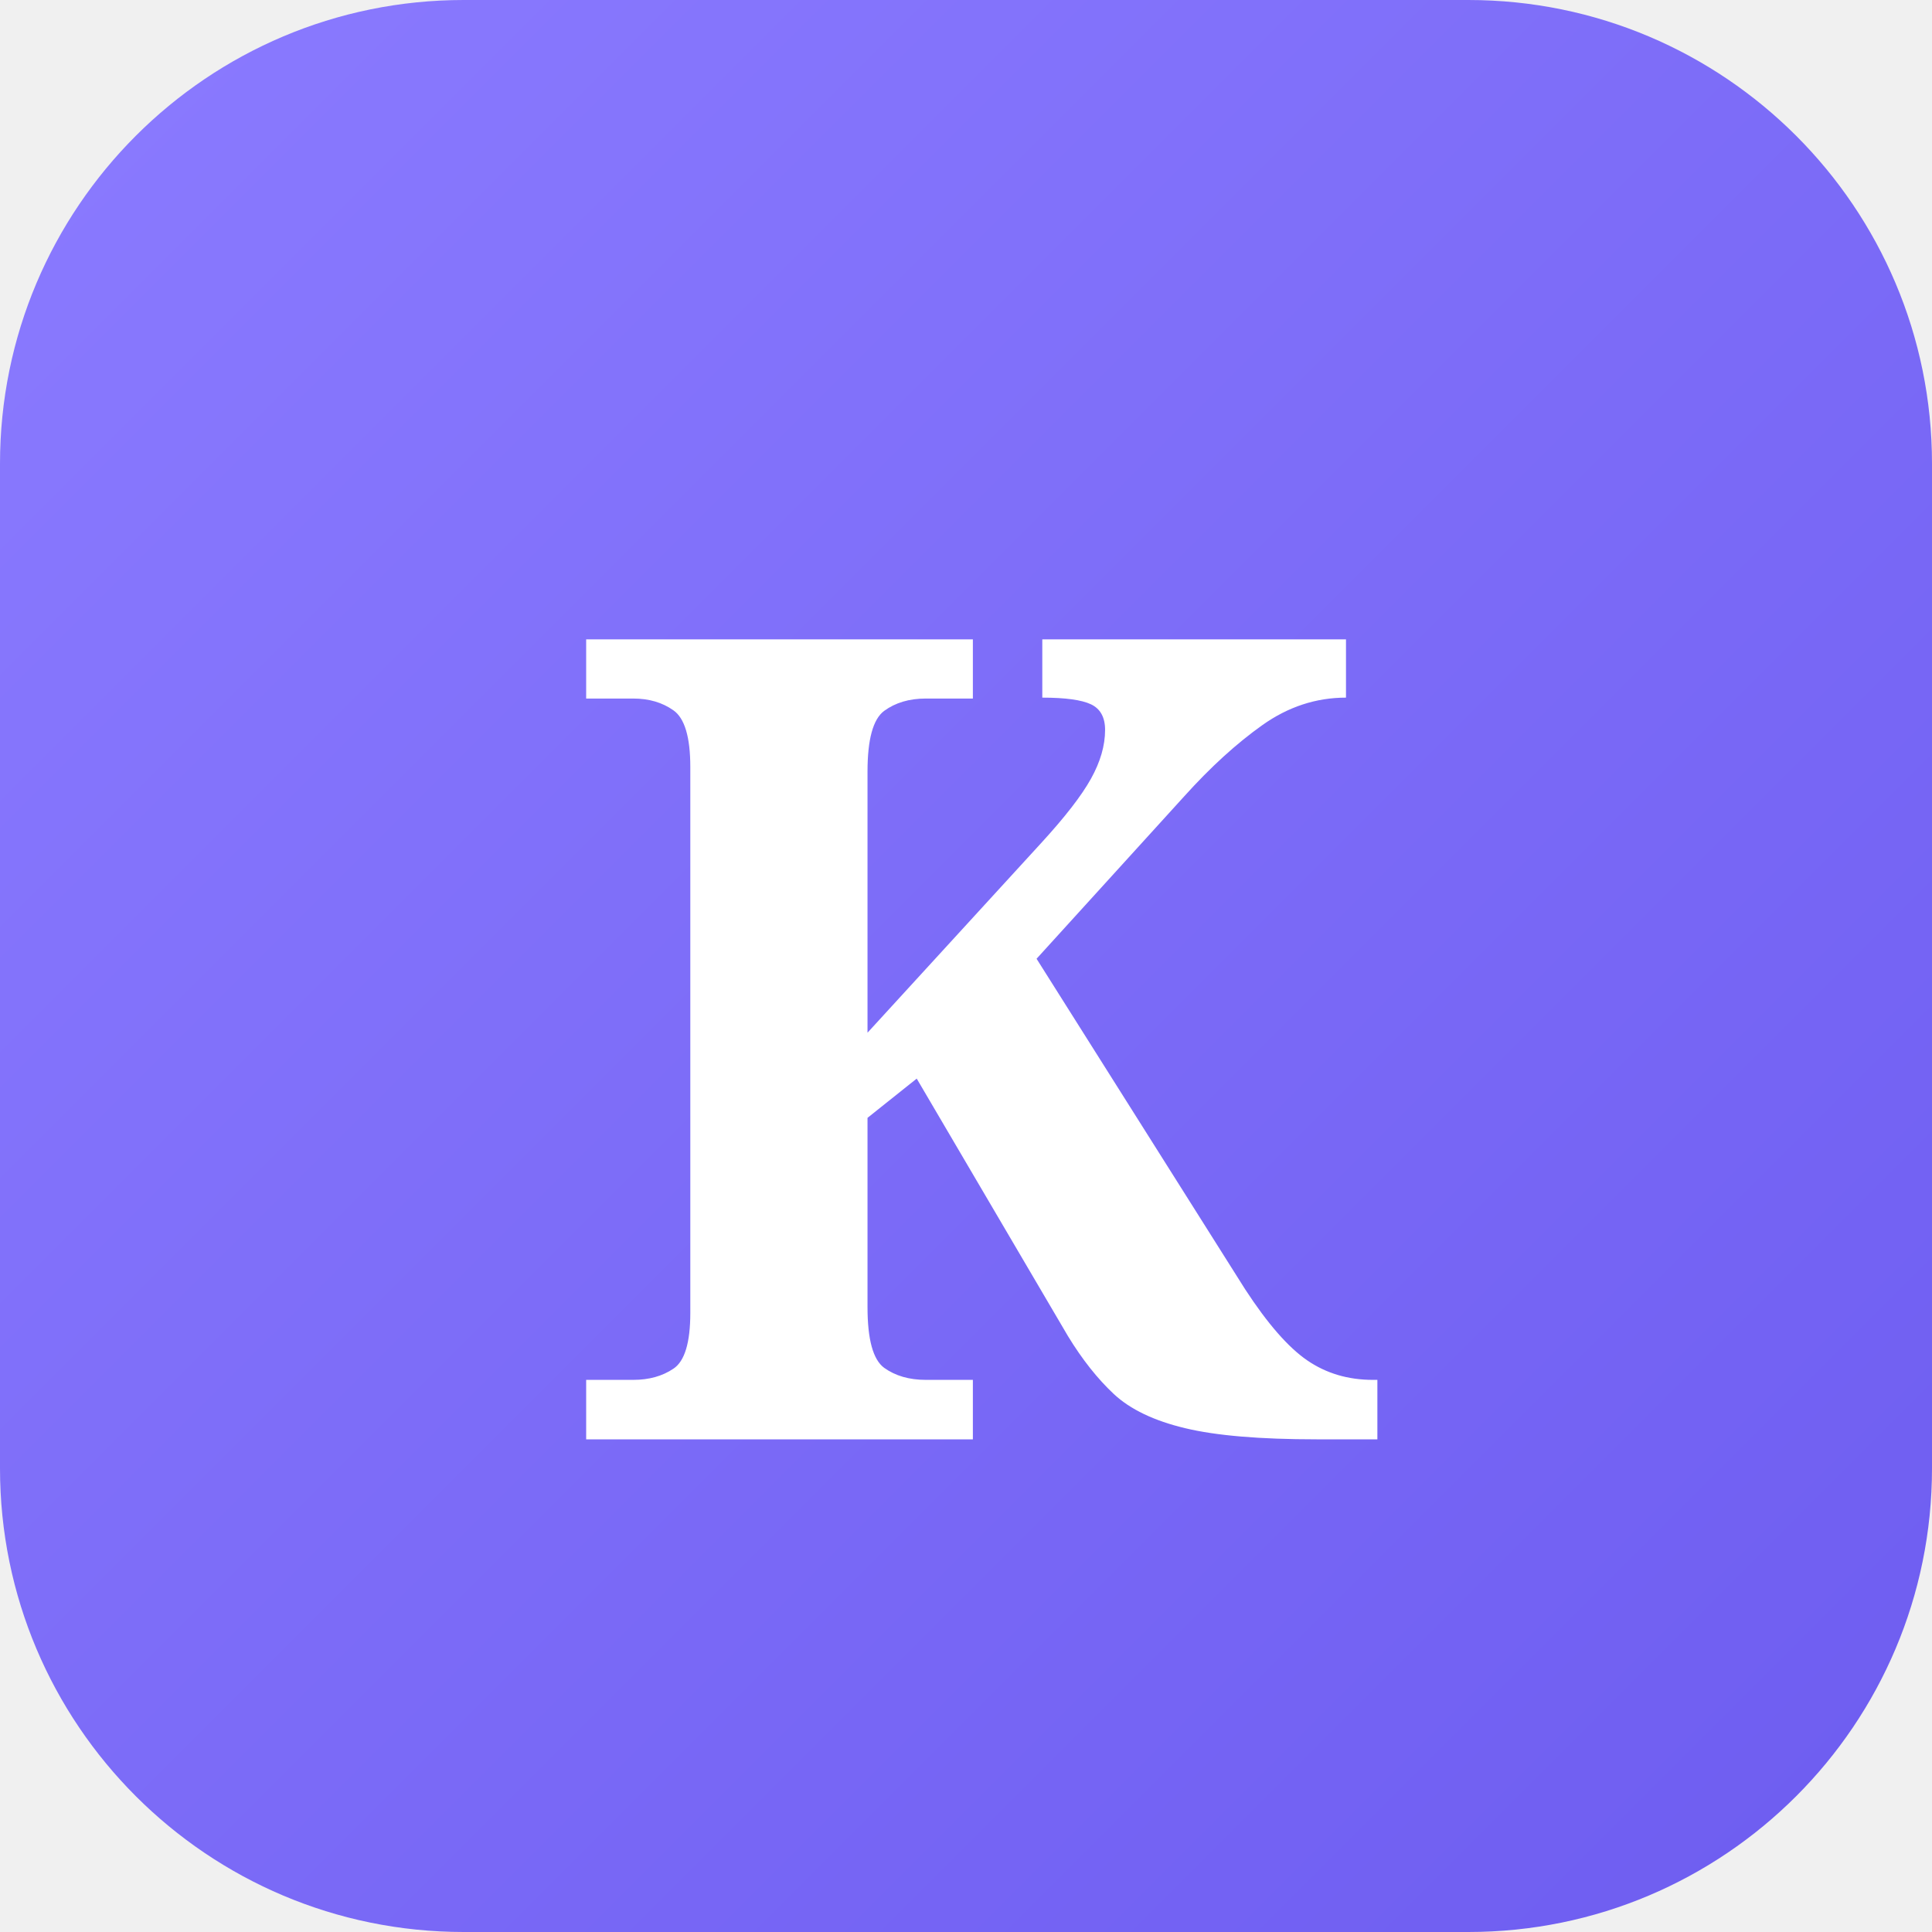
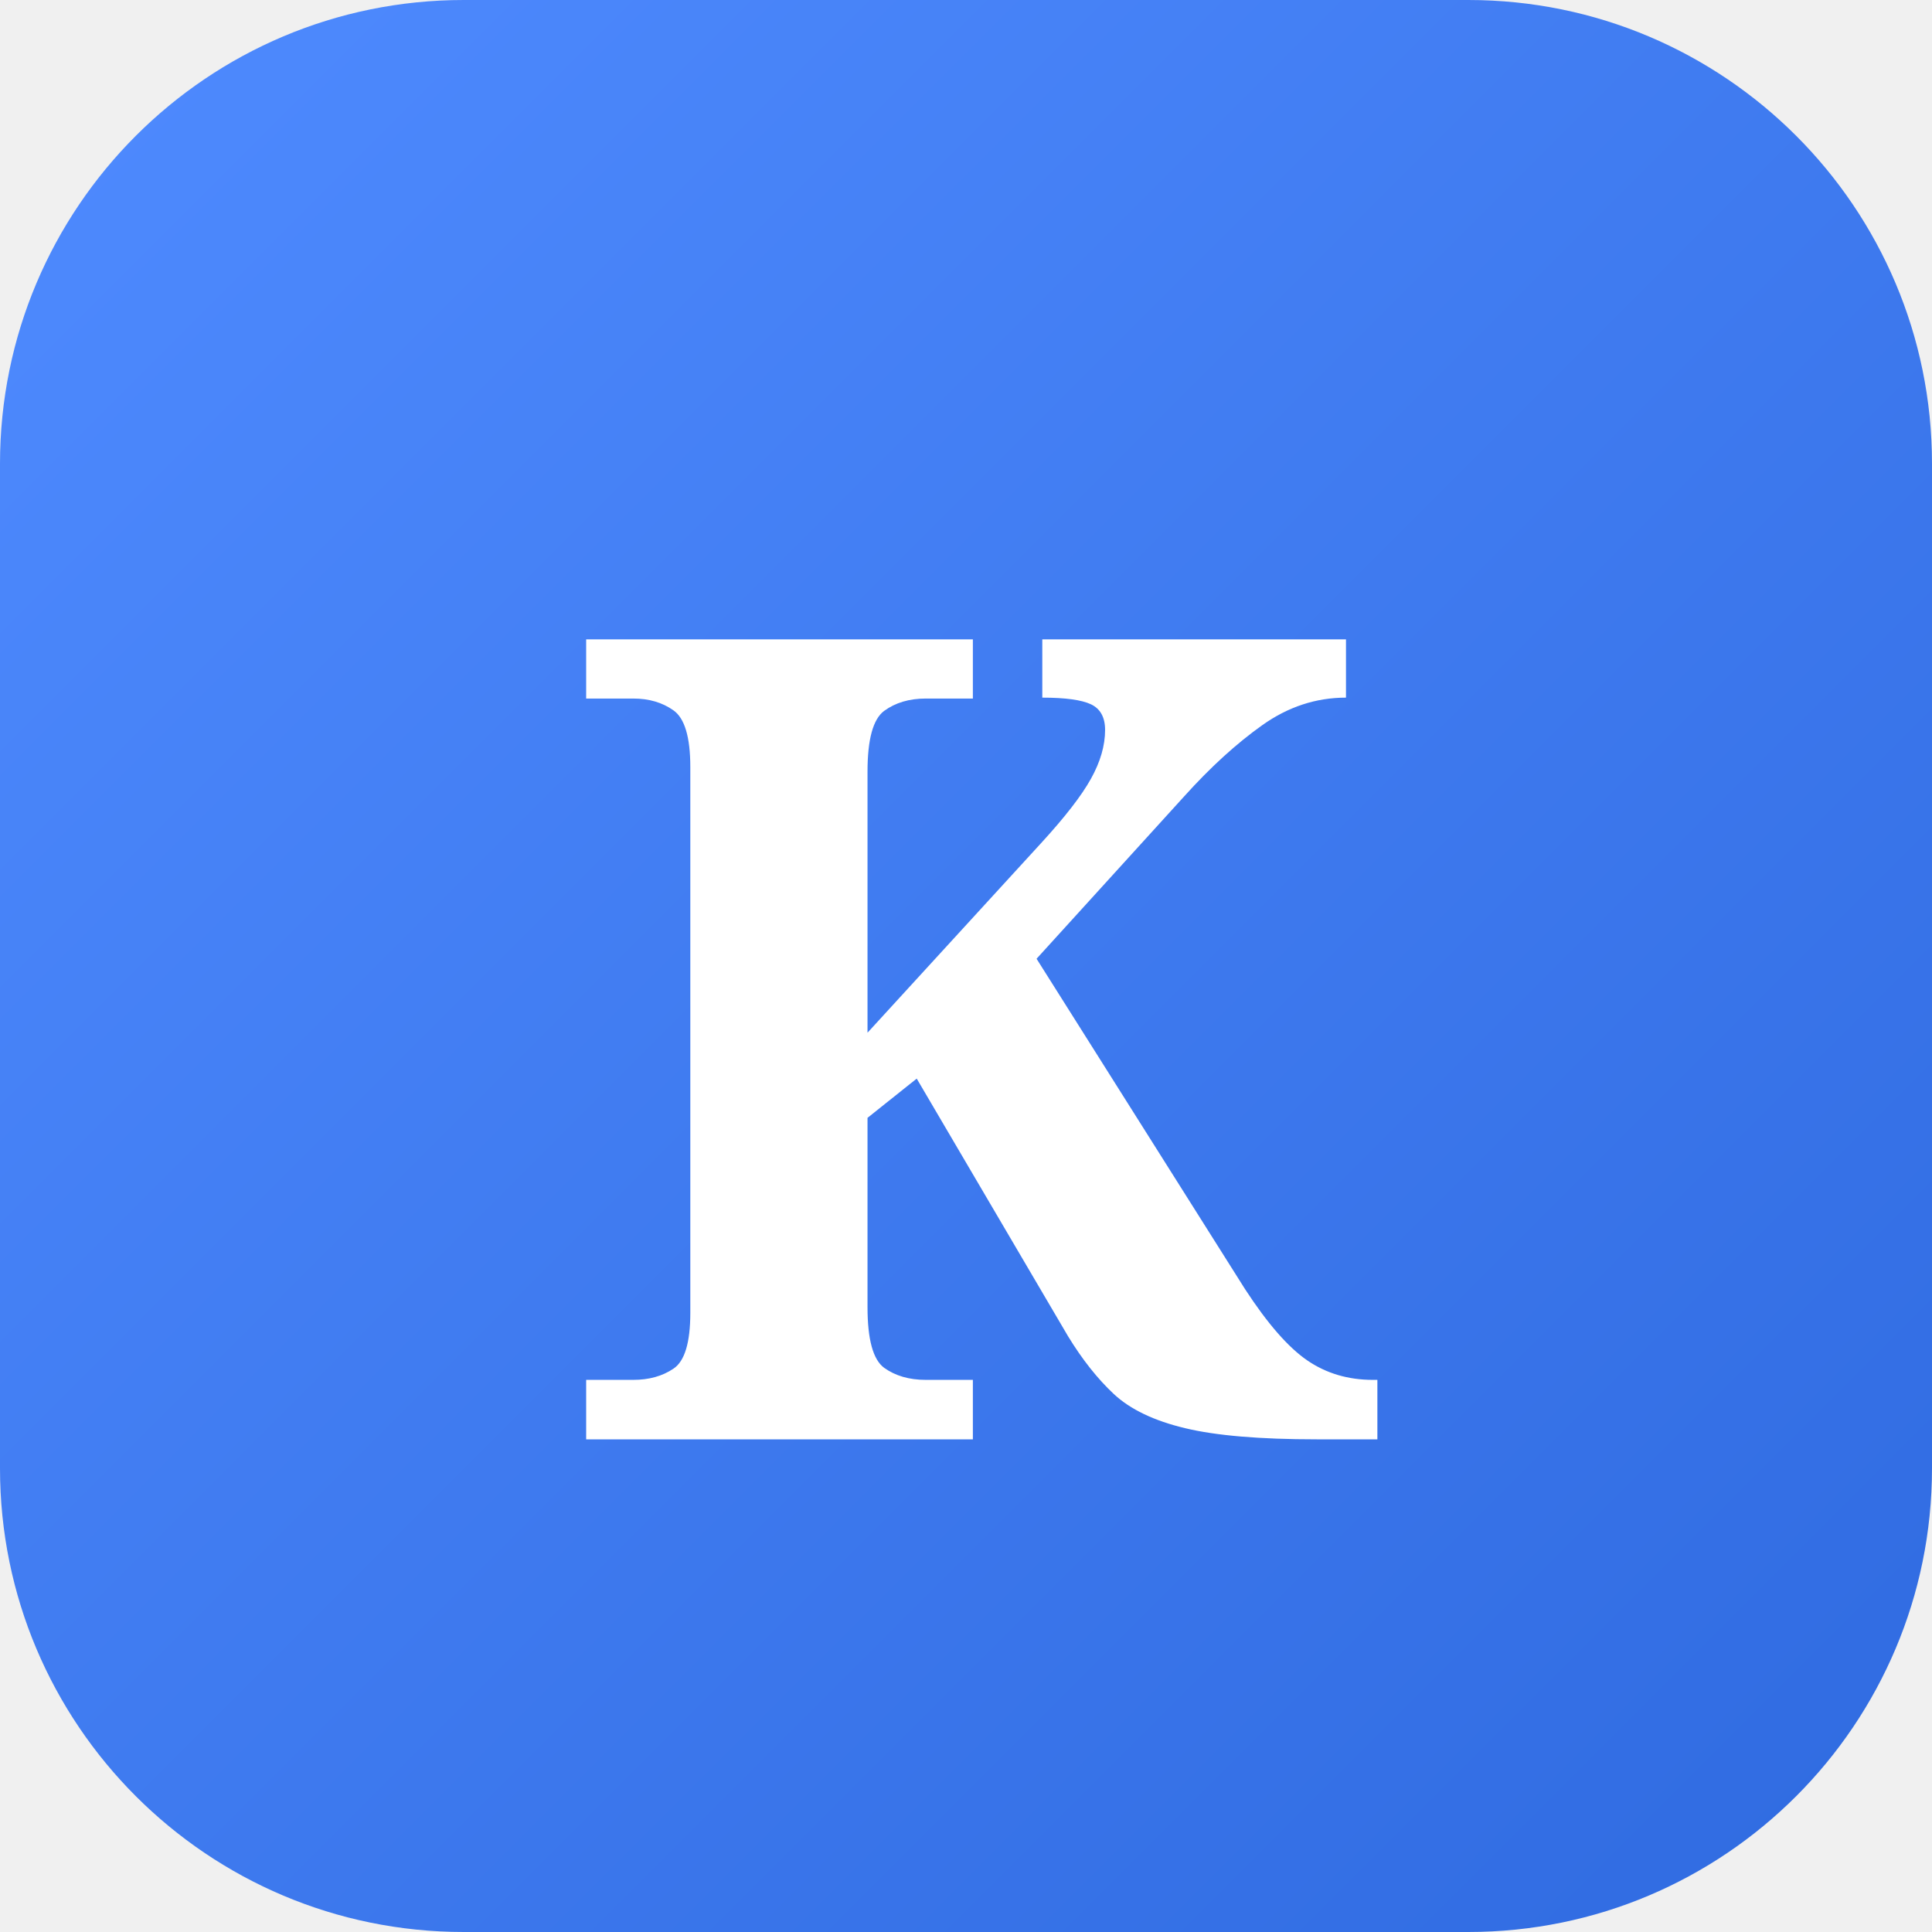
<svg xmlns="http://www.w3.org/2000/svg" viewBox="0 0 100 100">
  <defs>
    <linearGradient id="g" x1="0" y1="0" x2="1" y2="1">
-       <stop offset="0" stop-color="#8b7bff" />
-       <stop offset="1" stop-color="#6d5cf0" />
+       <stop offset="0" stop-color="#4f8bff" />
+       <stop offset="1" stop-color="#2f6ae0" />
    </linearGradient>
  </defs>
  <rect width="100" height="100" rx="24" fill="url(#g)" />
  <text x="50" y="52" font-family="Georgia, serif" font-size="58" font-weight="bold" fill="#ffffff" text-anchor="middle" dominant-baseline="central">K</text>
</svg>
